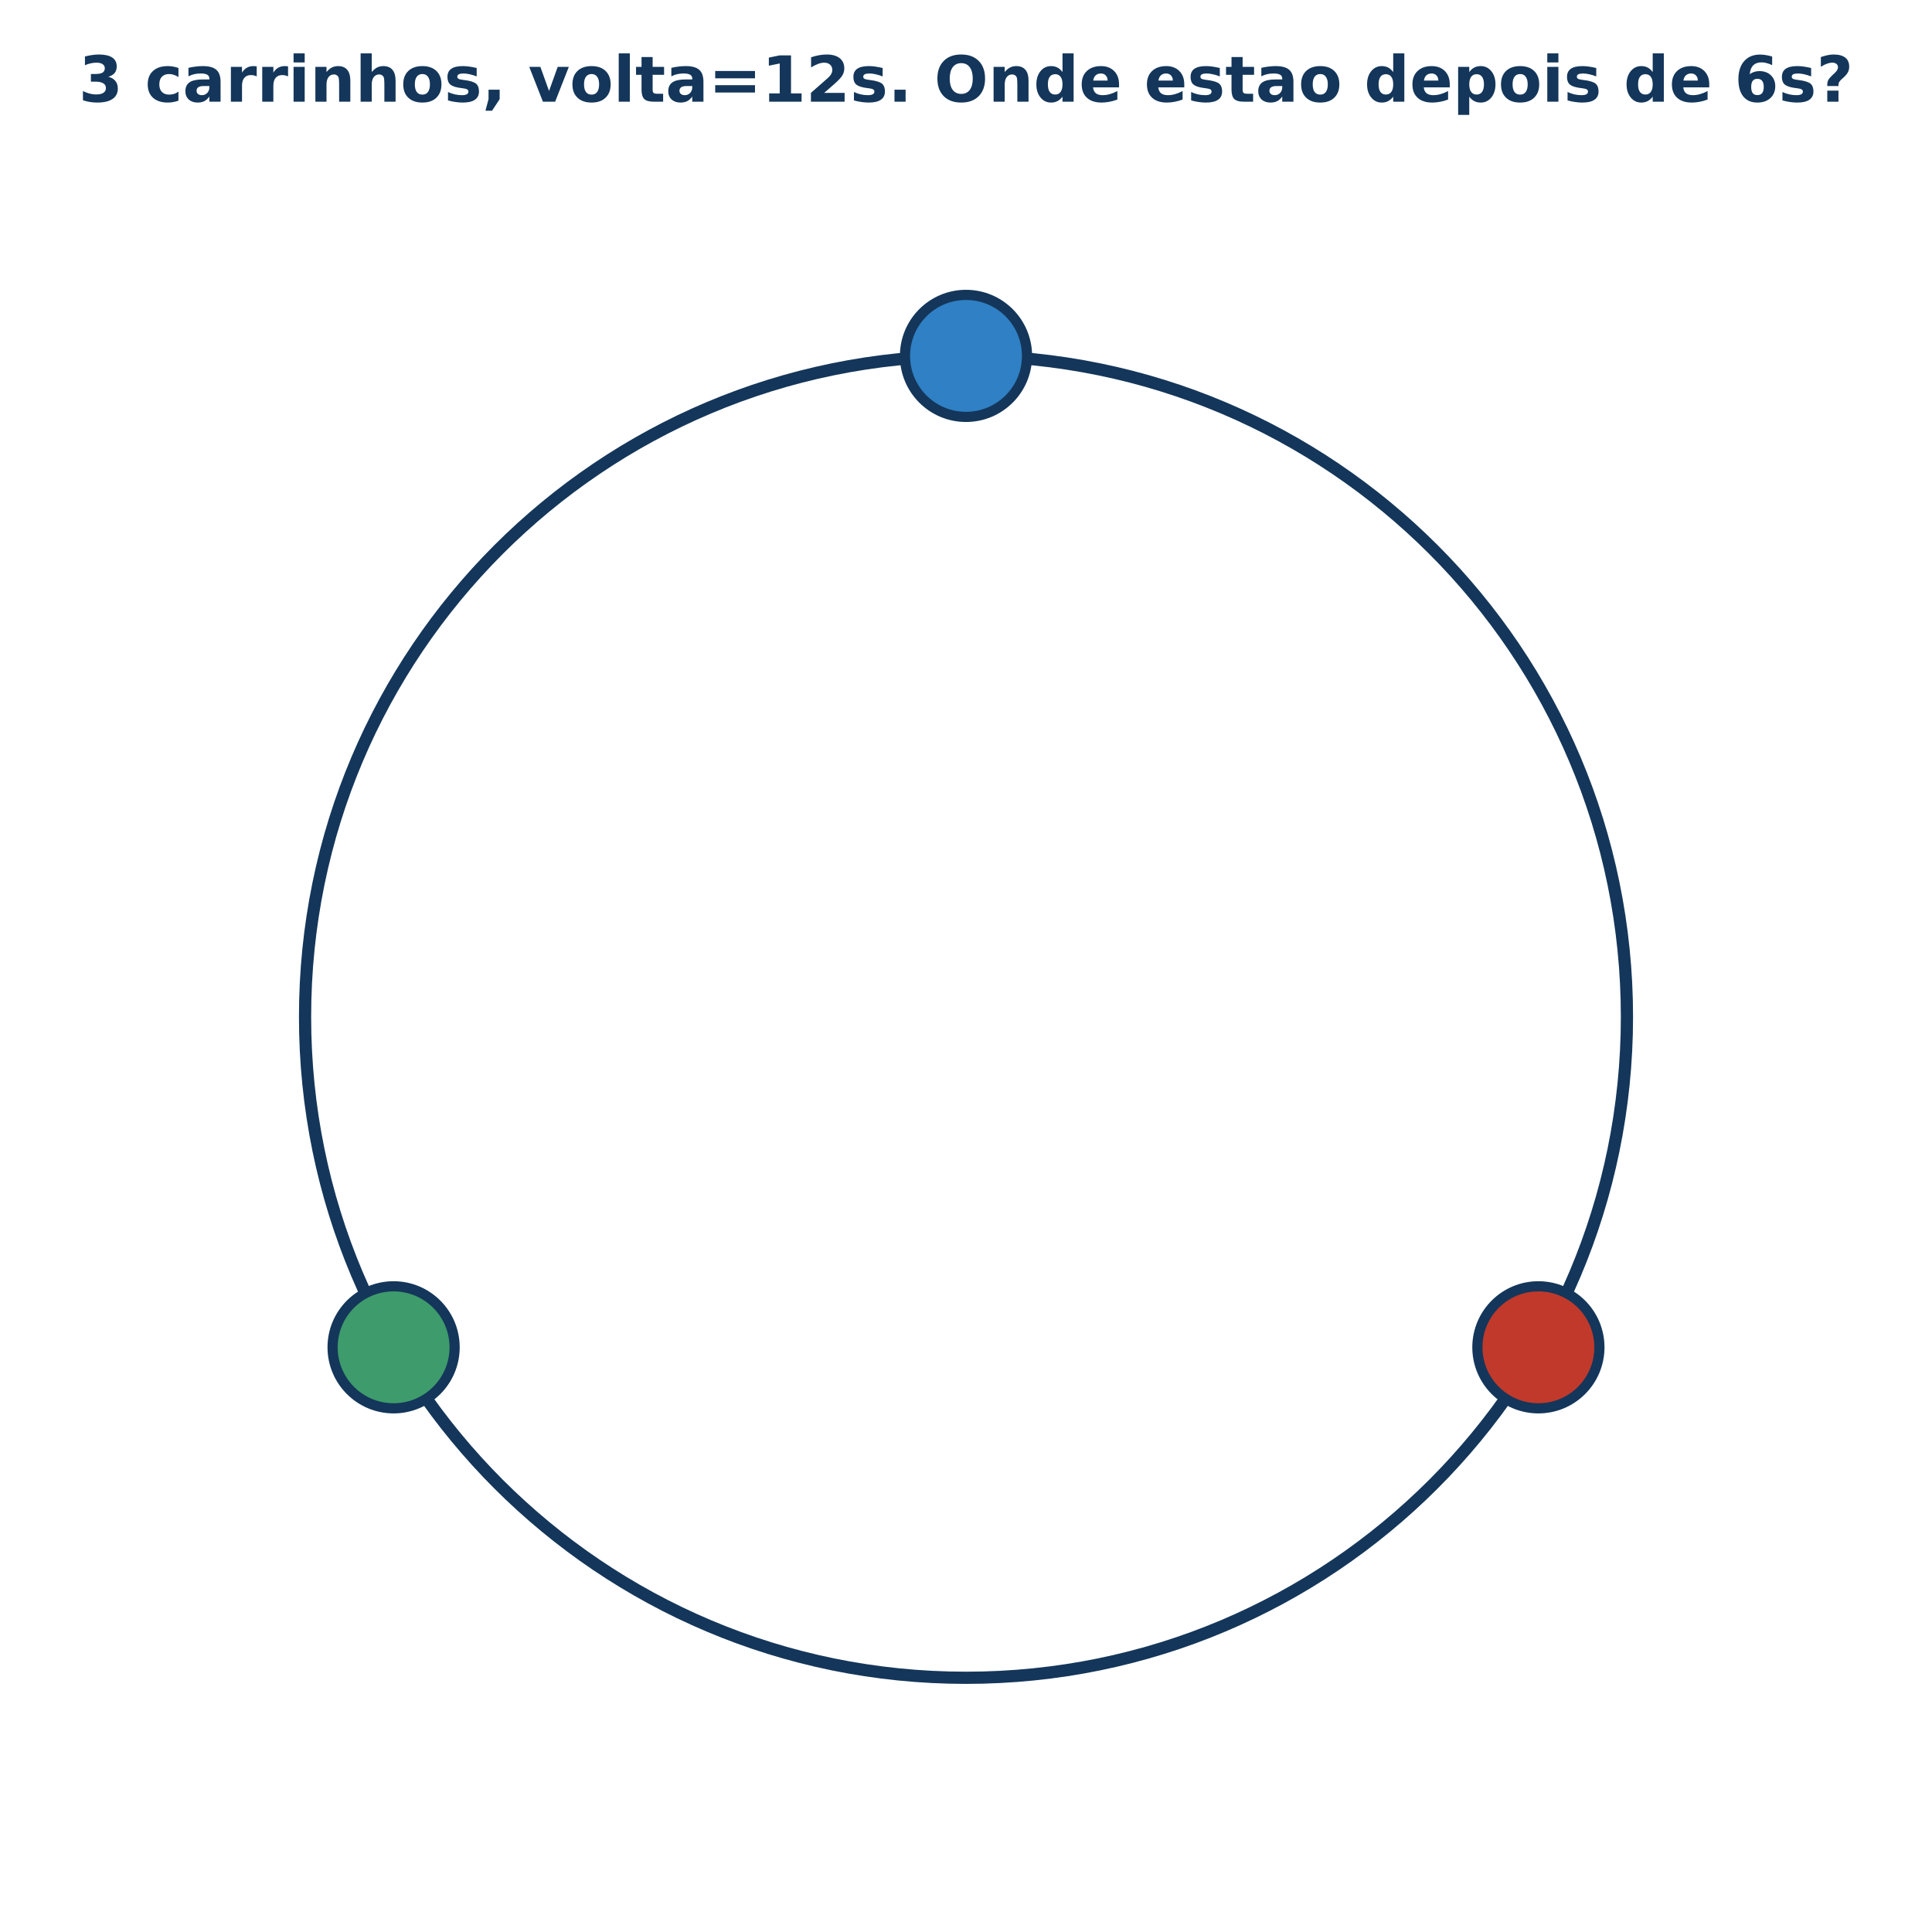
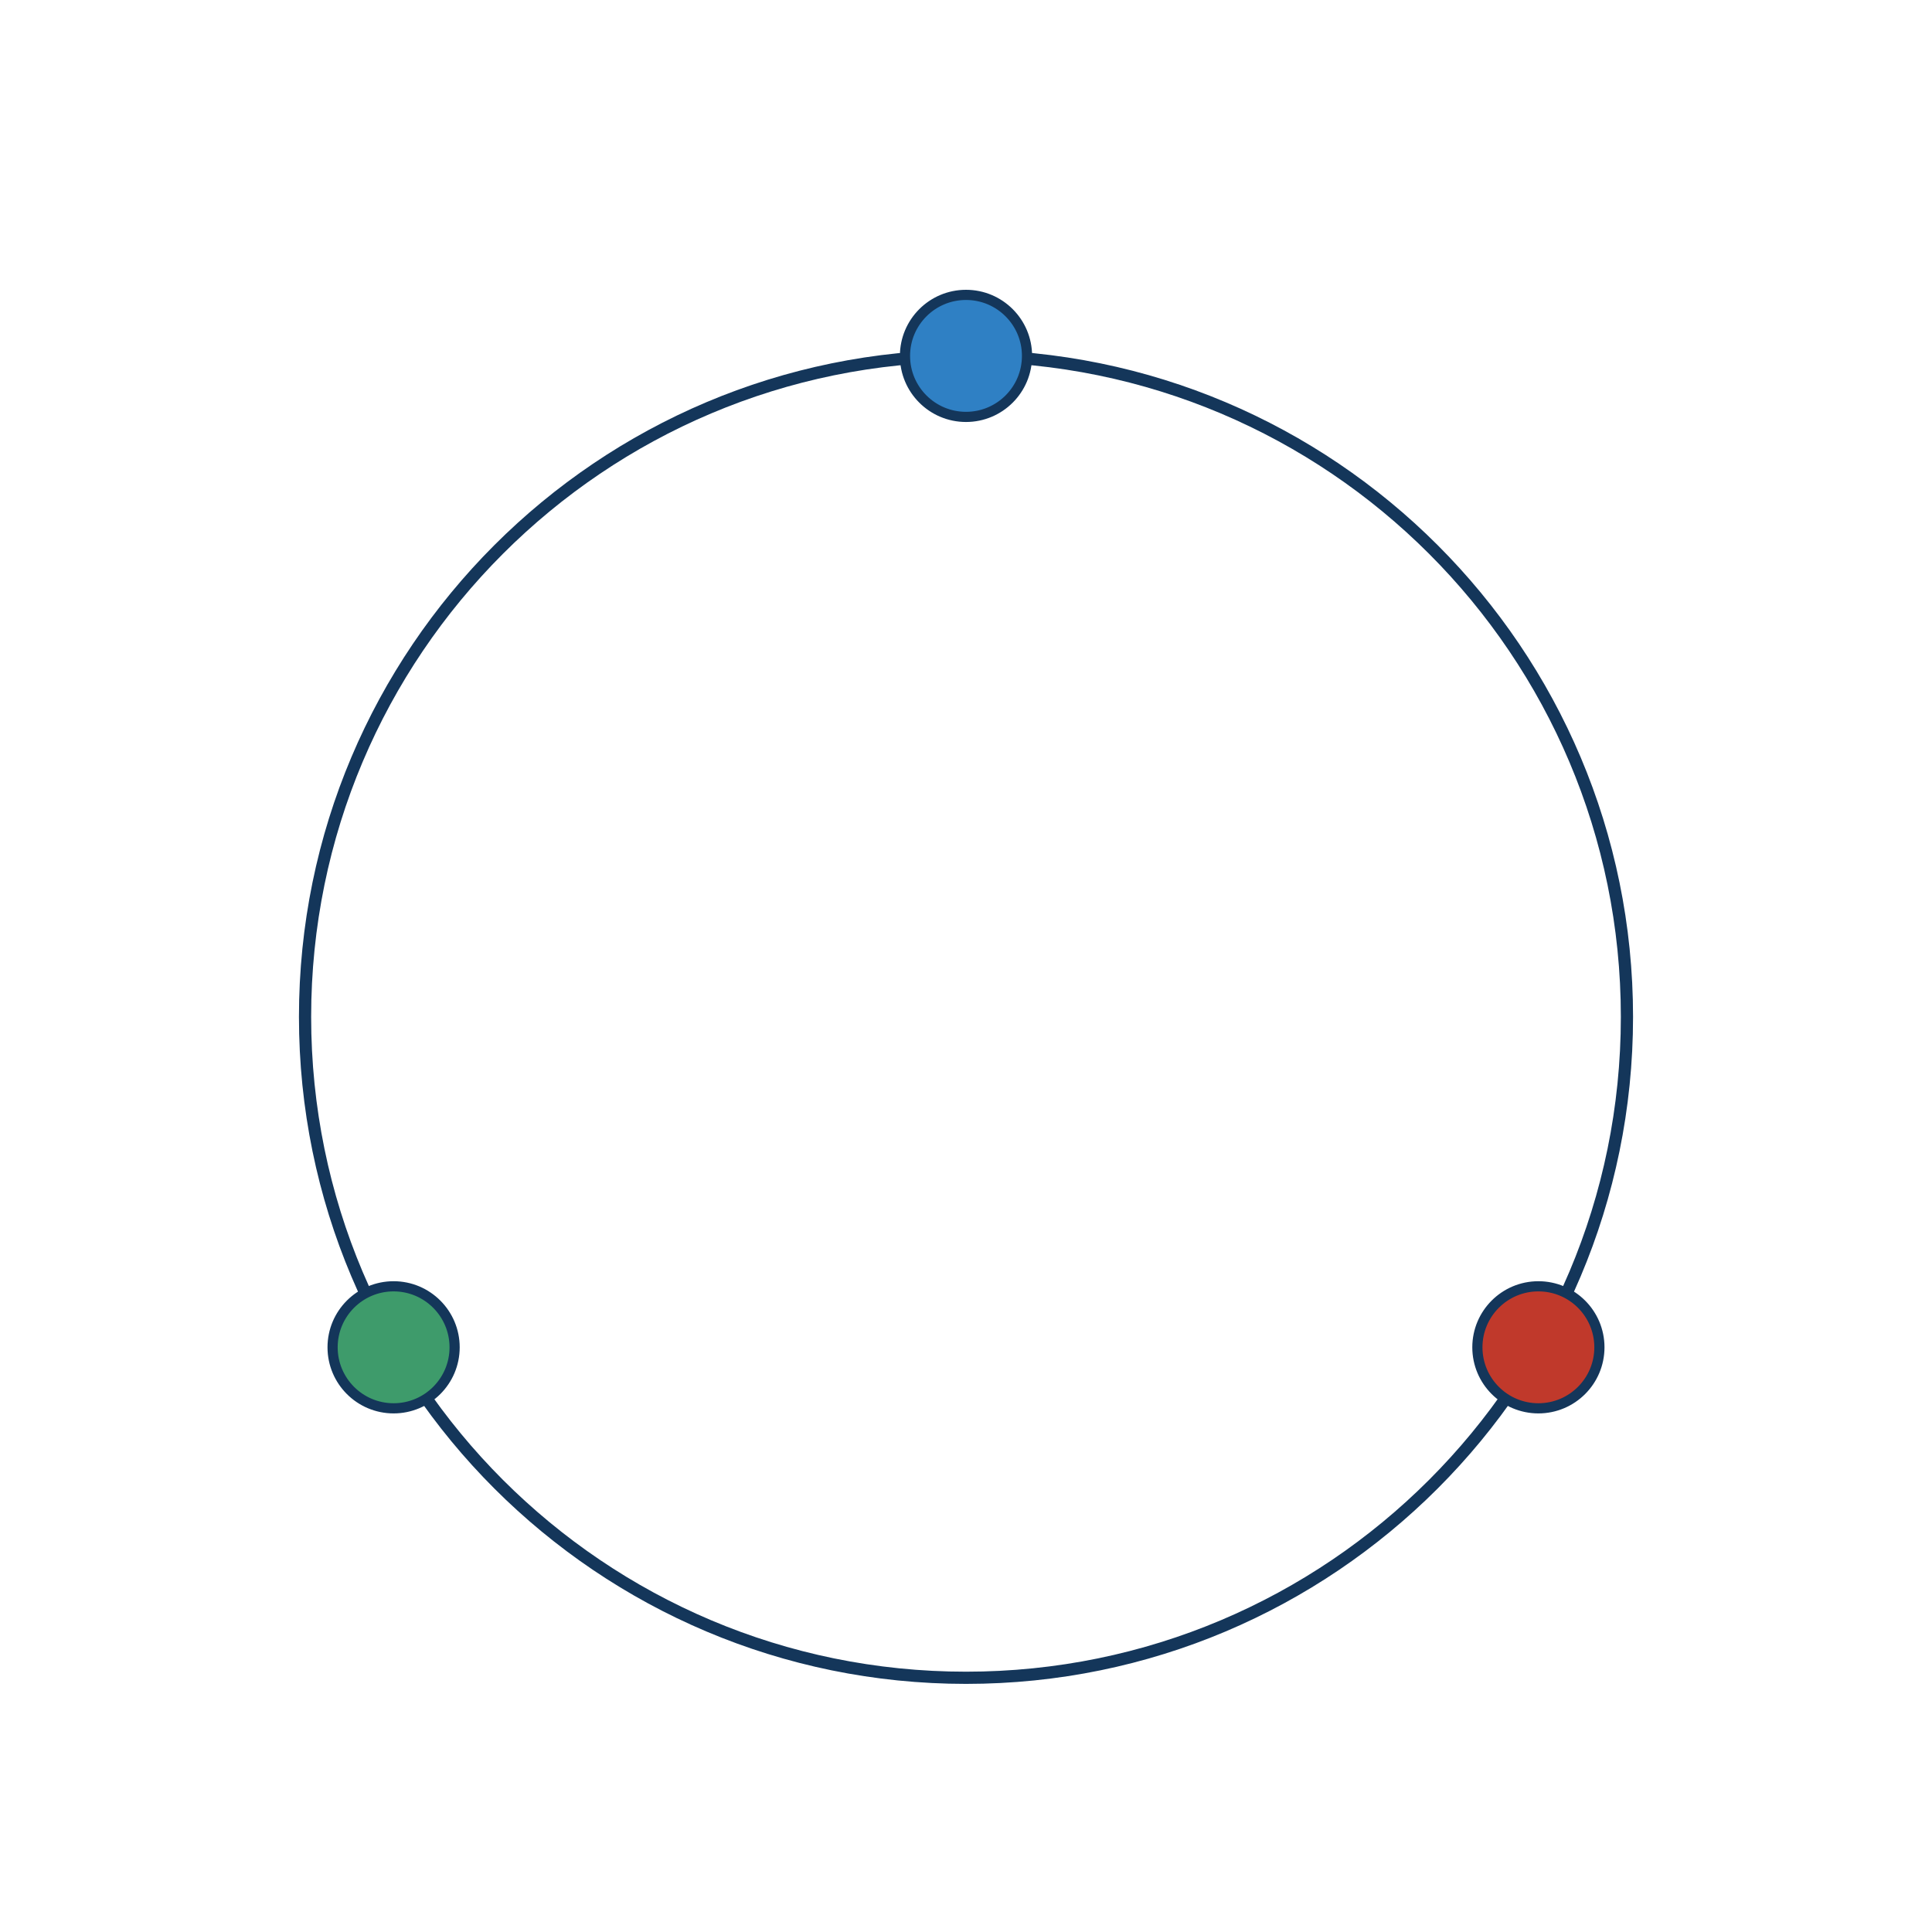
- <svg xmlns="http://www.w3.org/2000/svg" viewBox="0 0 380 380">
-   <rect width="380" height="380" fill="white" />
-   <text x="190.0" y="20" font-family="DejaVu Sans" font-size="12.5" font-weight="bold" fill="#14365A" text-anchor="middle">3 carrinhos, volta=12s. Onde estao depois de 6s?</text>
-   <circle cx="190.0" cy="200.0" r="130" fill="none" stroke="#14365A" stroke-width="2.4" />
-   <circle cx="190.0" cy="70.0" r="12" fill="#2F80C4" stroke="#14365A" stroke-width="2" />
-   <circle cx="302.583" cy="265.0" r="12" fill="#C0392B" stroke="#14365A" stroke-width="2" />
-   <circle cx="77.417" cy="265.0" r="12" fill="#3E9B6B" stroke="#14365A" stroke-width="2" />
+ <svg xmlns="http://www.w3.org/2000/svg" viewBox="0 0 380 380" version="1.1" id="svg4">
+   <defs id="defs4" />
+   <rect width="380" height="380" fill="white" id="rect1" />
+   <circle cx="190.0" cy="200.0" r="130" fill="none" stroke="#14365A" stroke-width="2.4" id="circle1" />
+   <circle cx="190.0" cy="70.0" r="12" fill="#2F80C4" stroke="#14365A" stroke-width="2" id="circle2" />
+   <circle cx="302.583" cy="265.0" r="12" fill="#C0392B" stroke="#14365A" stroke-width="2" id="circle3" />
+   <circle cx="77.417" cy="265.0" r="12" fill="#3E9B6B" stroke="#14365A" stroke-width="2" id="circle4" />
</svg>
